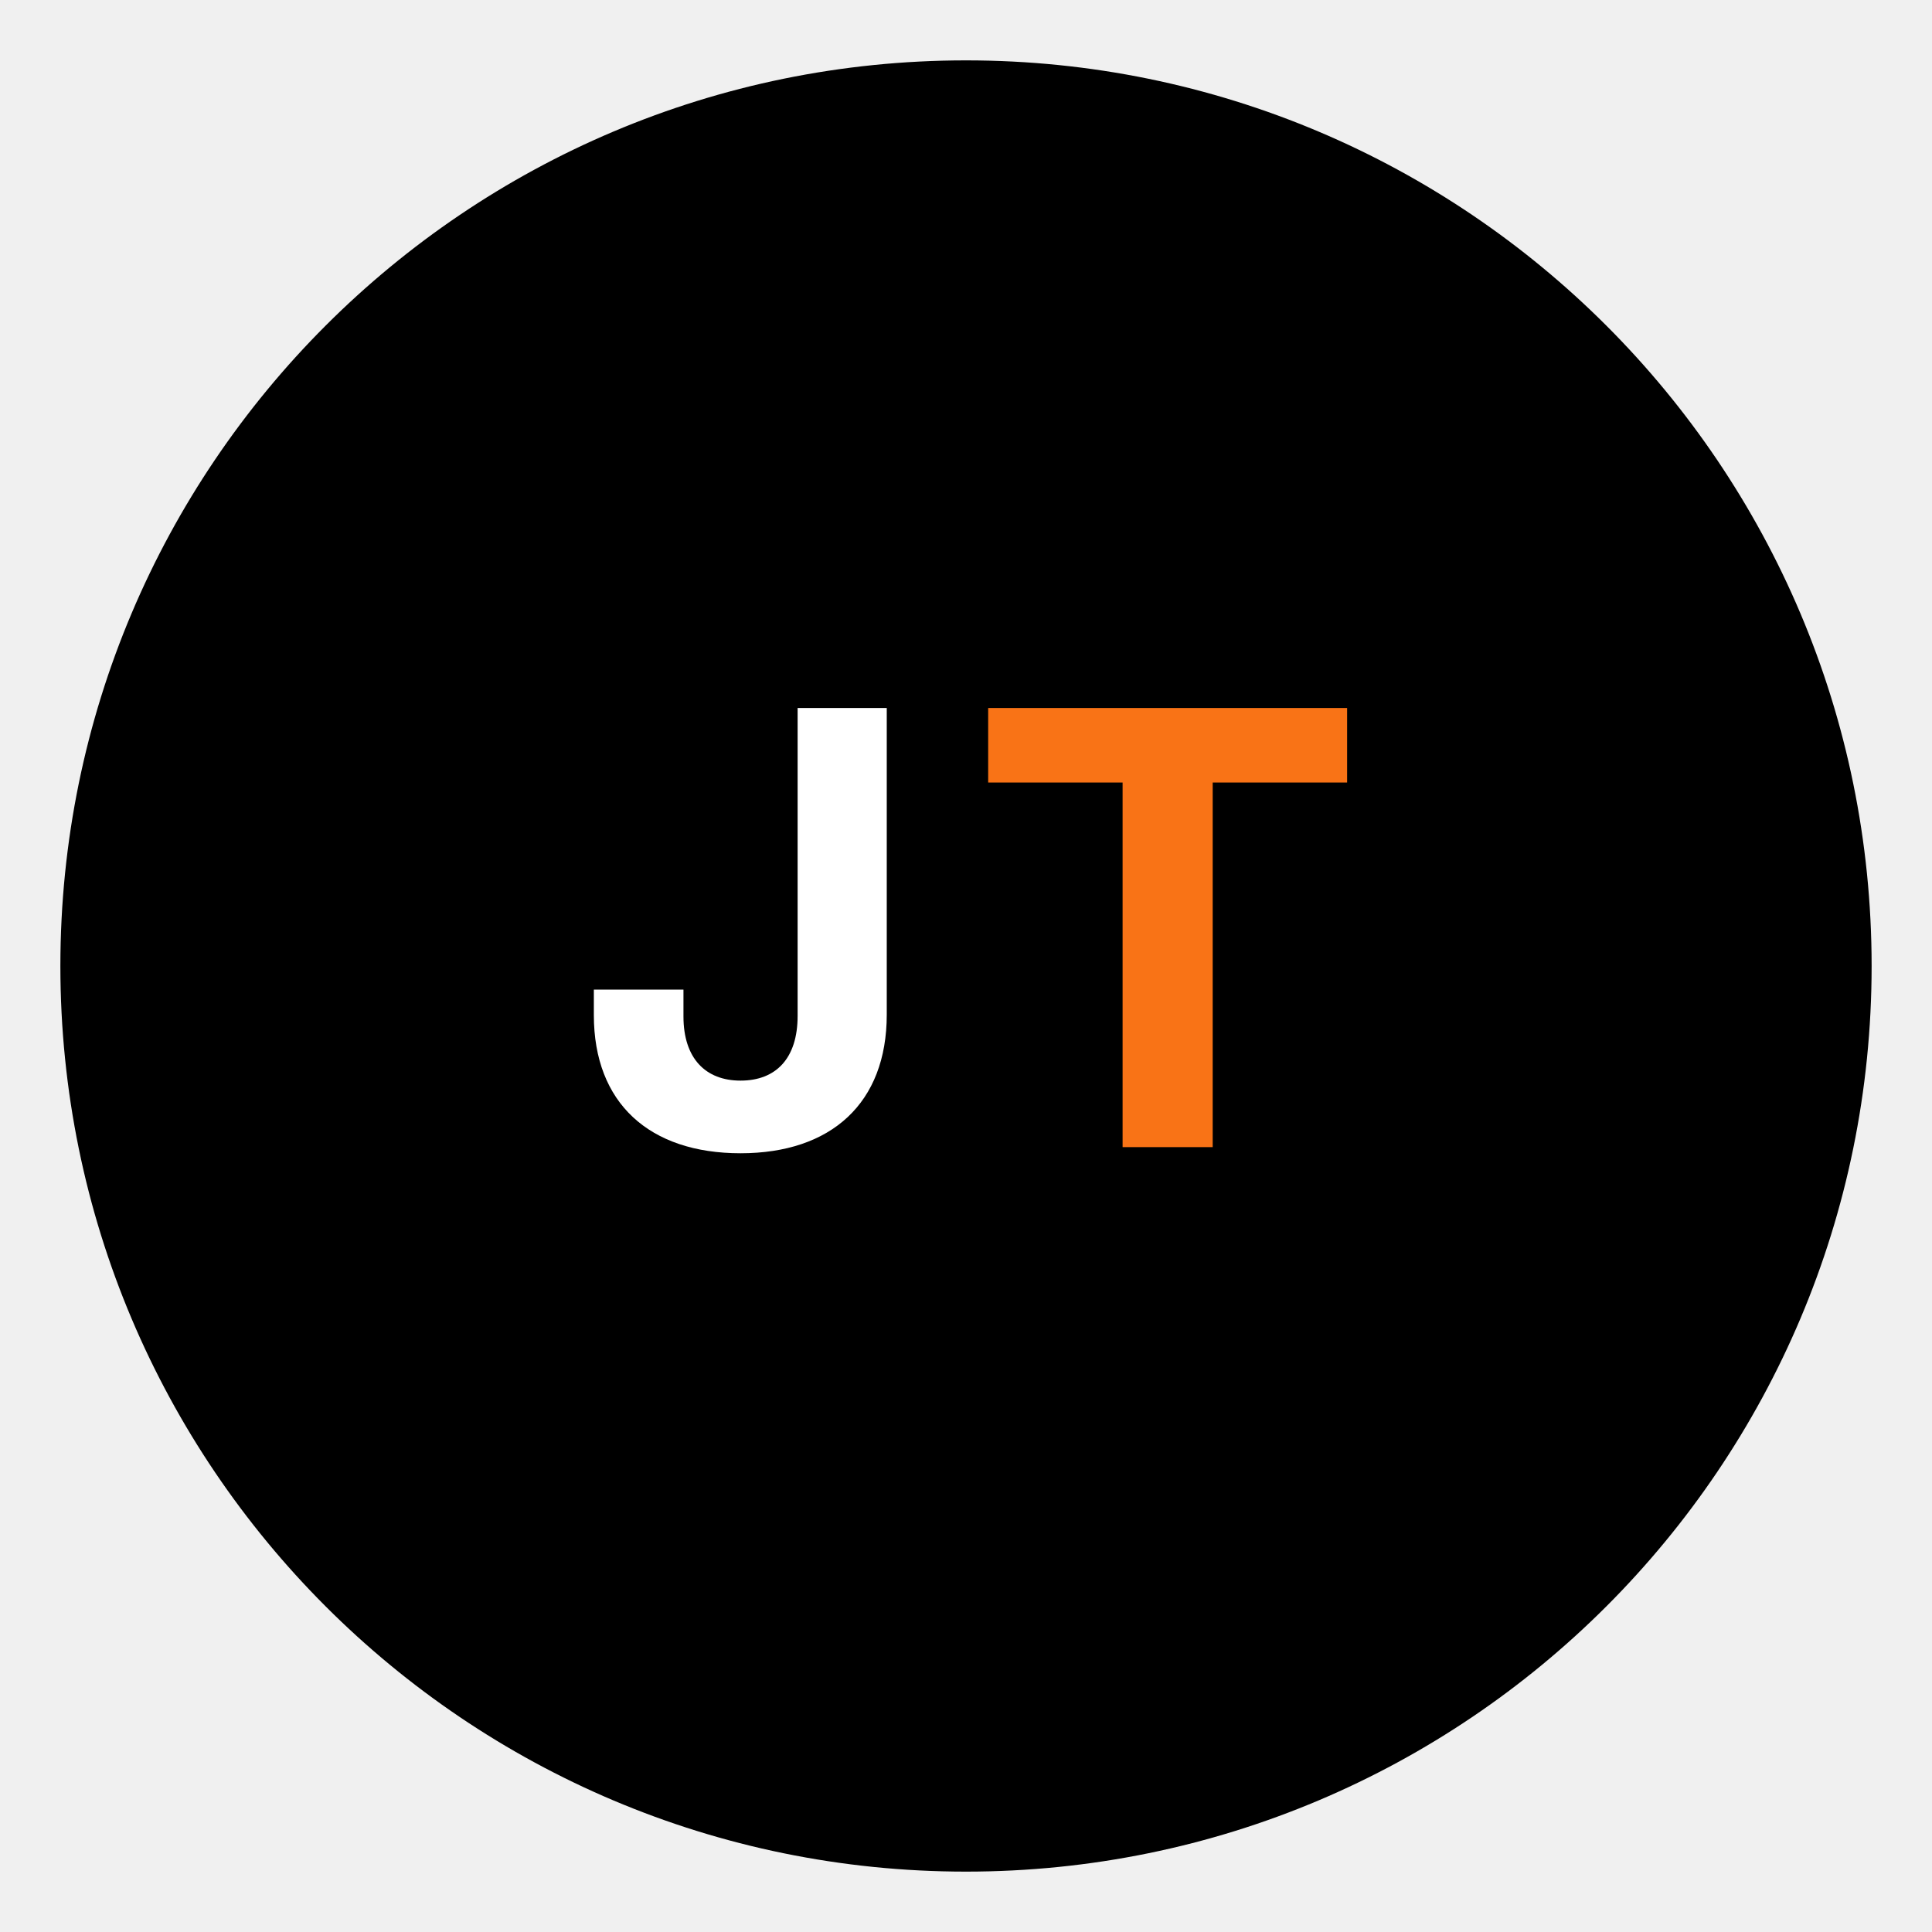
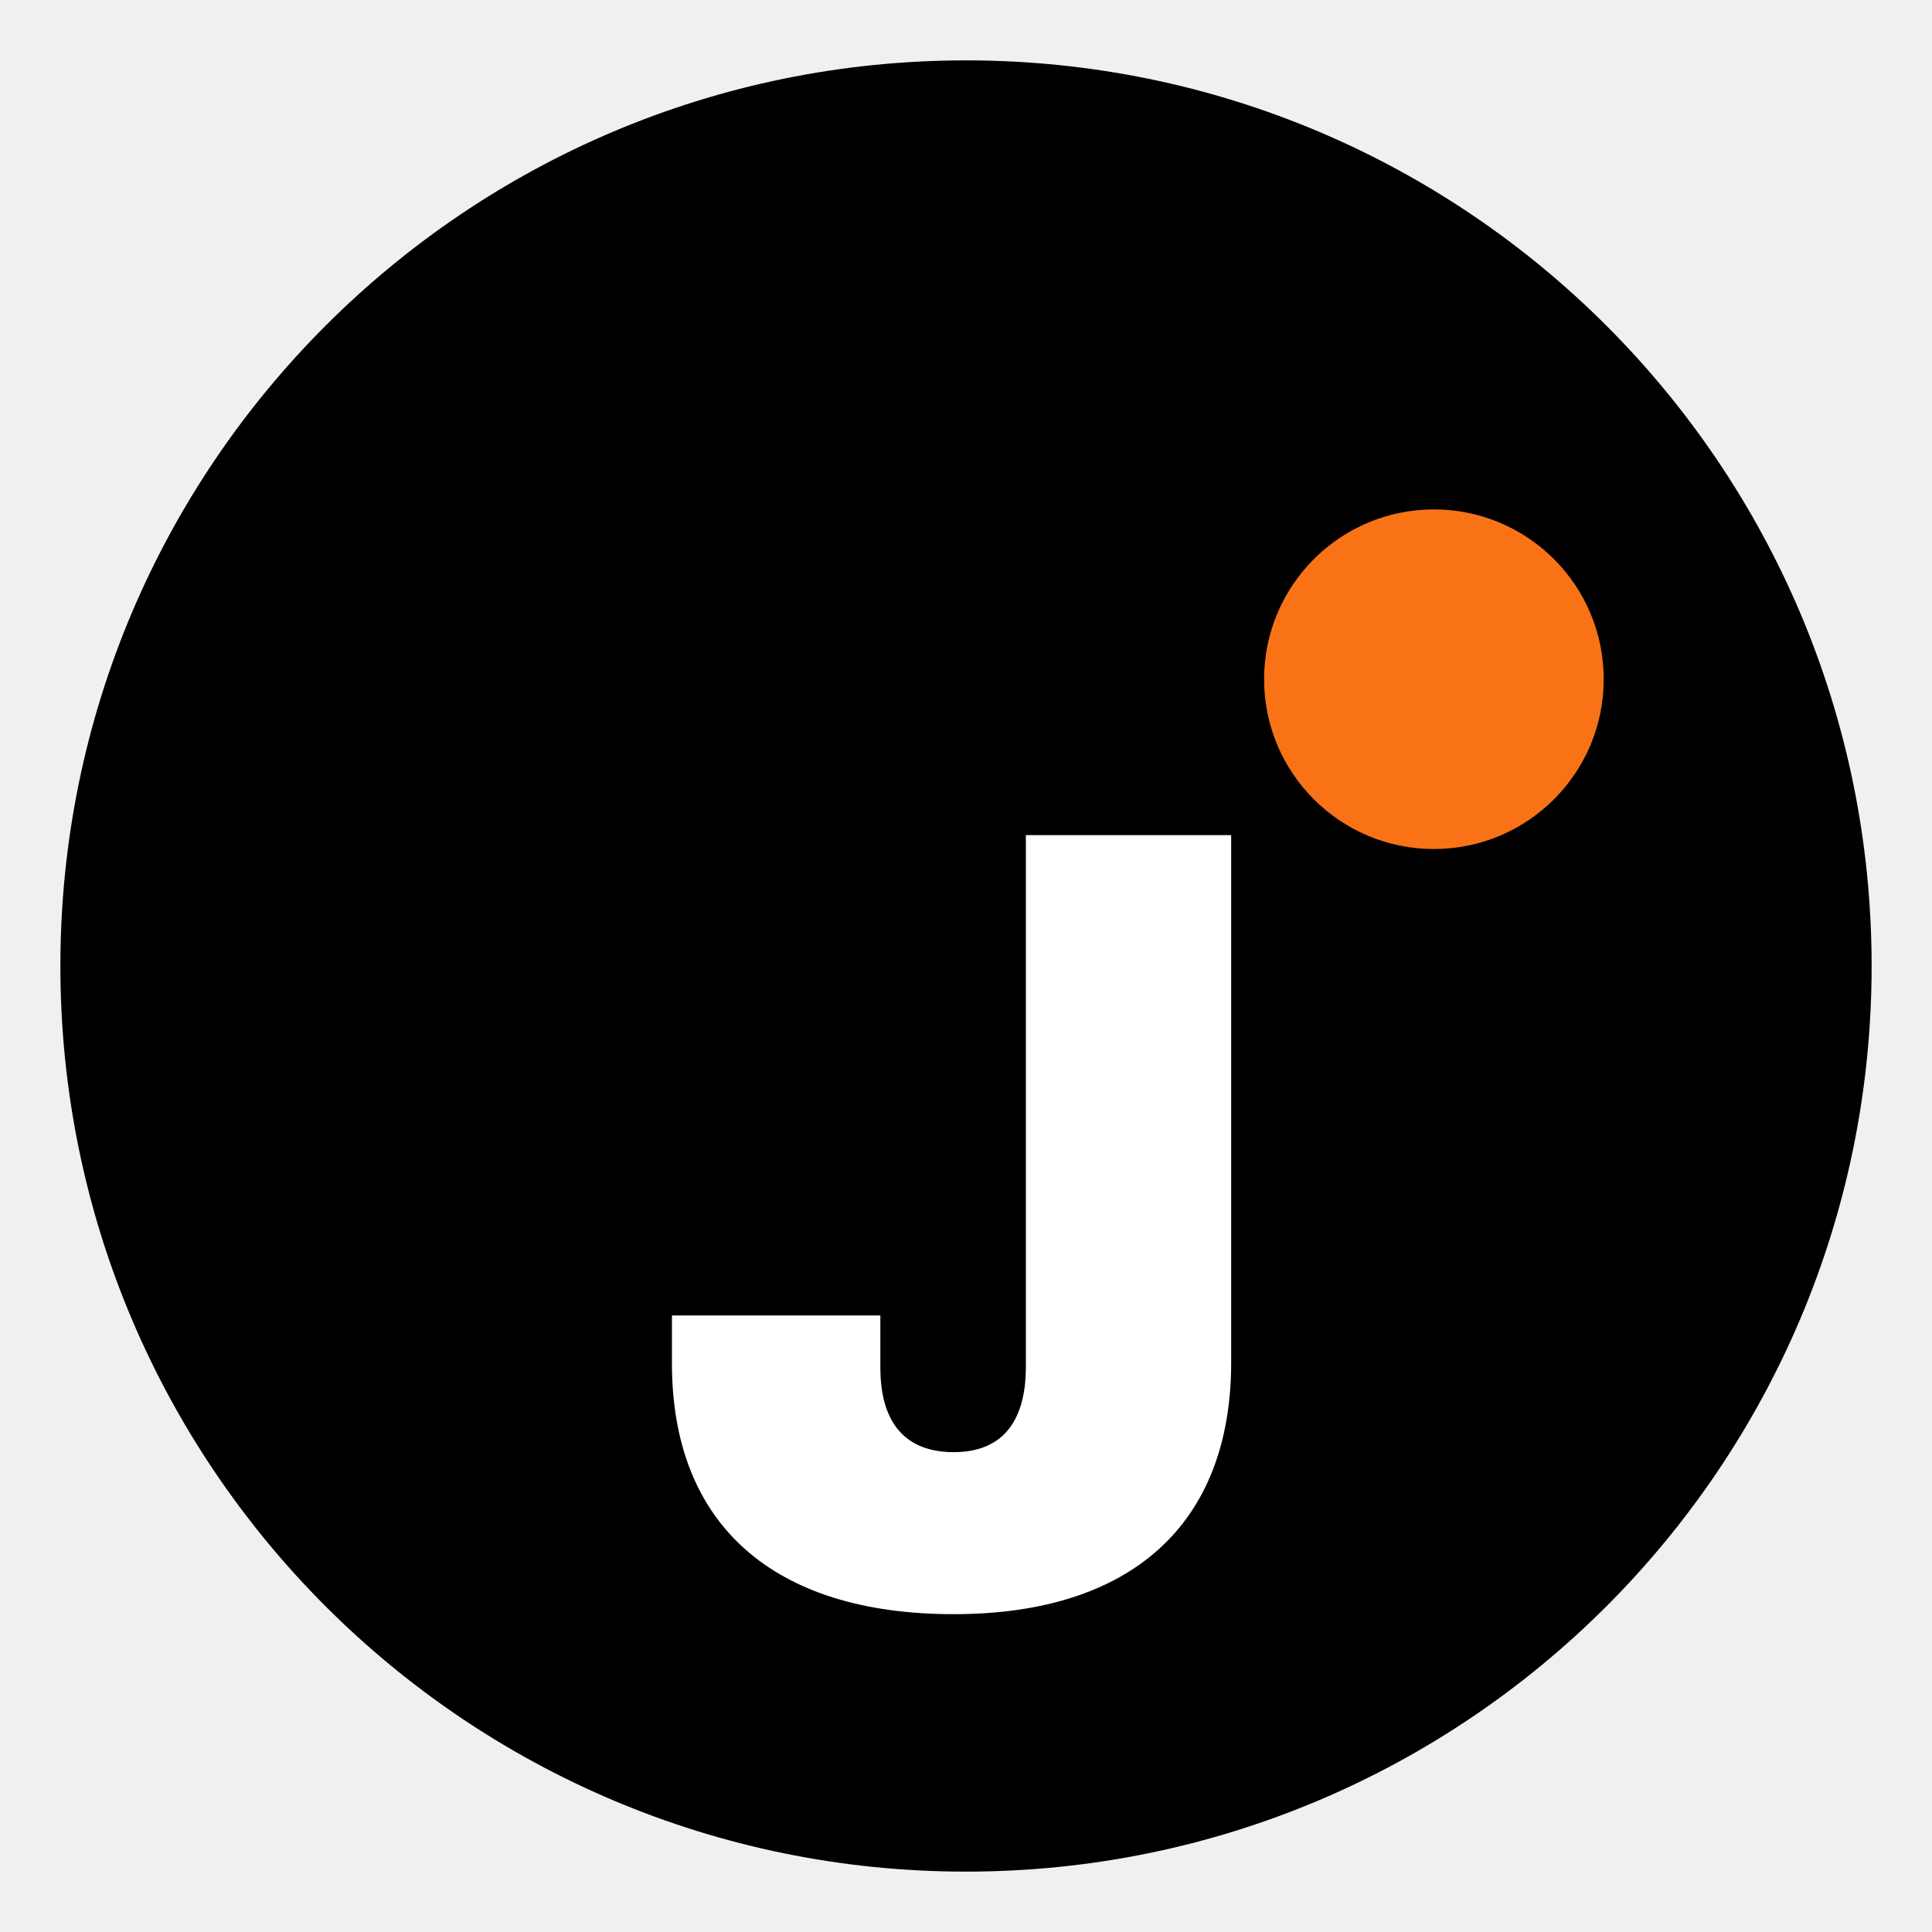
- <svg xmlns="http://www.w3.org/2000/svg" viewBox="0 0 64 64">
+ <svg xmlns="http://www.w3.org/2000/svg" viewBox="0 0 512 512">
  <defs>
    <style>
      .bg { fill: #000000; }
-       .accent { fill: #f97316; font-family: system-ui, -apple-system, BlinkMacSystemFont, "Segoe UI", sans-serif; font-weight: 700; }
-       .text { fill: #ffffff; font-family: system-ui, -apple-system, BlinkMacSystemFont, "Segoe UI", sans-serif; font-weight: 700; }
+       .letter { fill: #ffffff; font-family: 'Inter', system-ui, sans-serif; font-weight: 900; }
+       .dot { fill: #f97316; }
    </style>
  </defs>
-   <circle class="bg" cx="32" cy="32" r="30" />
-   <text class="text" x="19" y="38" font-size="20">J</text>
-   <text class="accent" x="32" y="38" font-size="20">T</text>
+   <circle class="bg" cx="256" cy="256" r="240" />
+   <text class="letter" x="50%" y="62%" font-size="280" text-anchor="middle" dominant-baseline="middle">J</text>
+   <circle class="dot" cx="380" cy="180" r="45" />
</svg>
